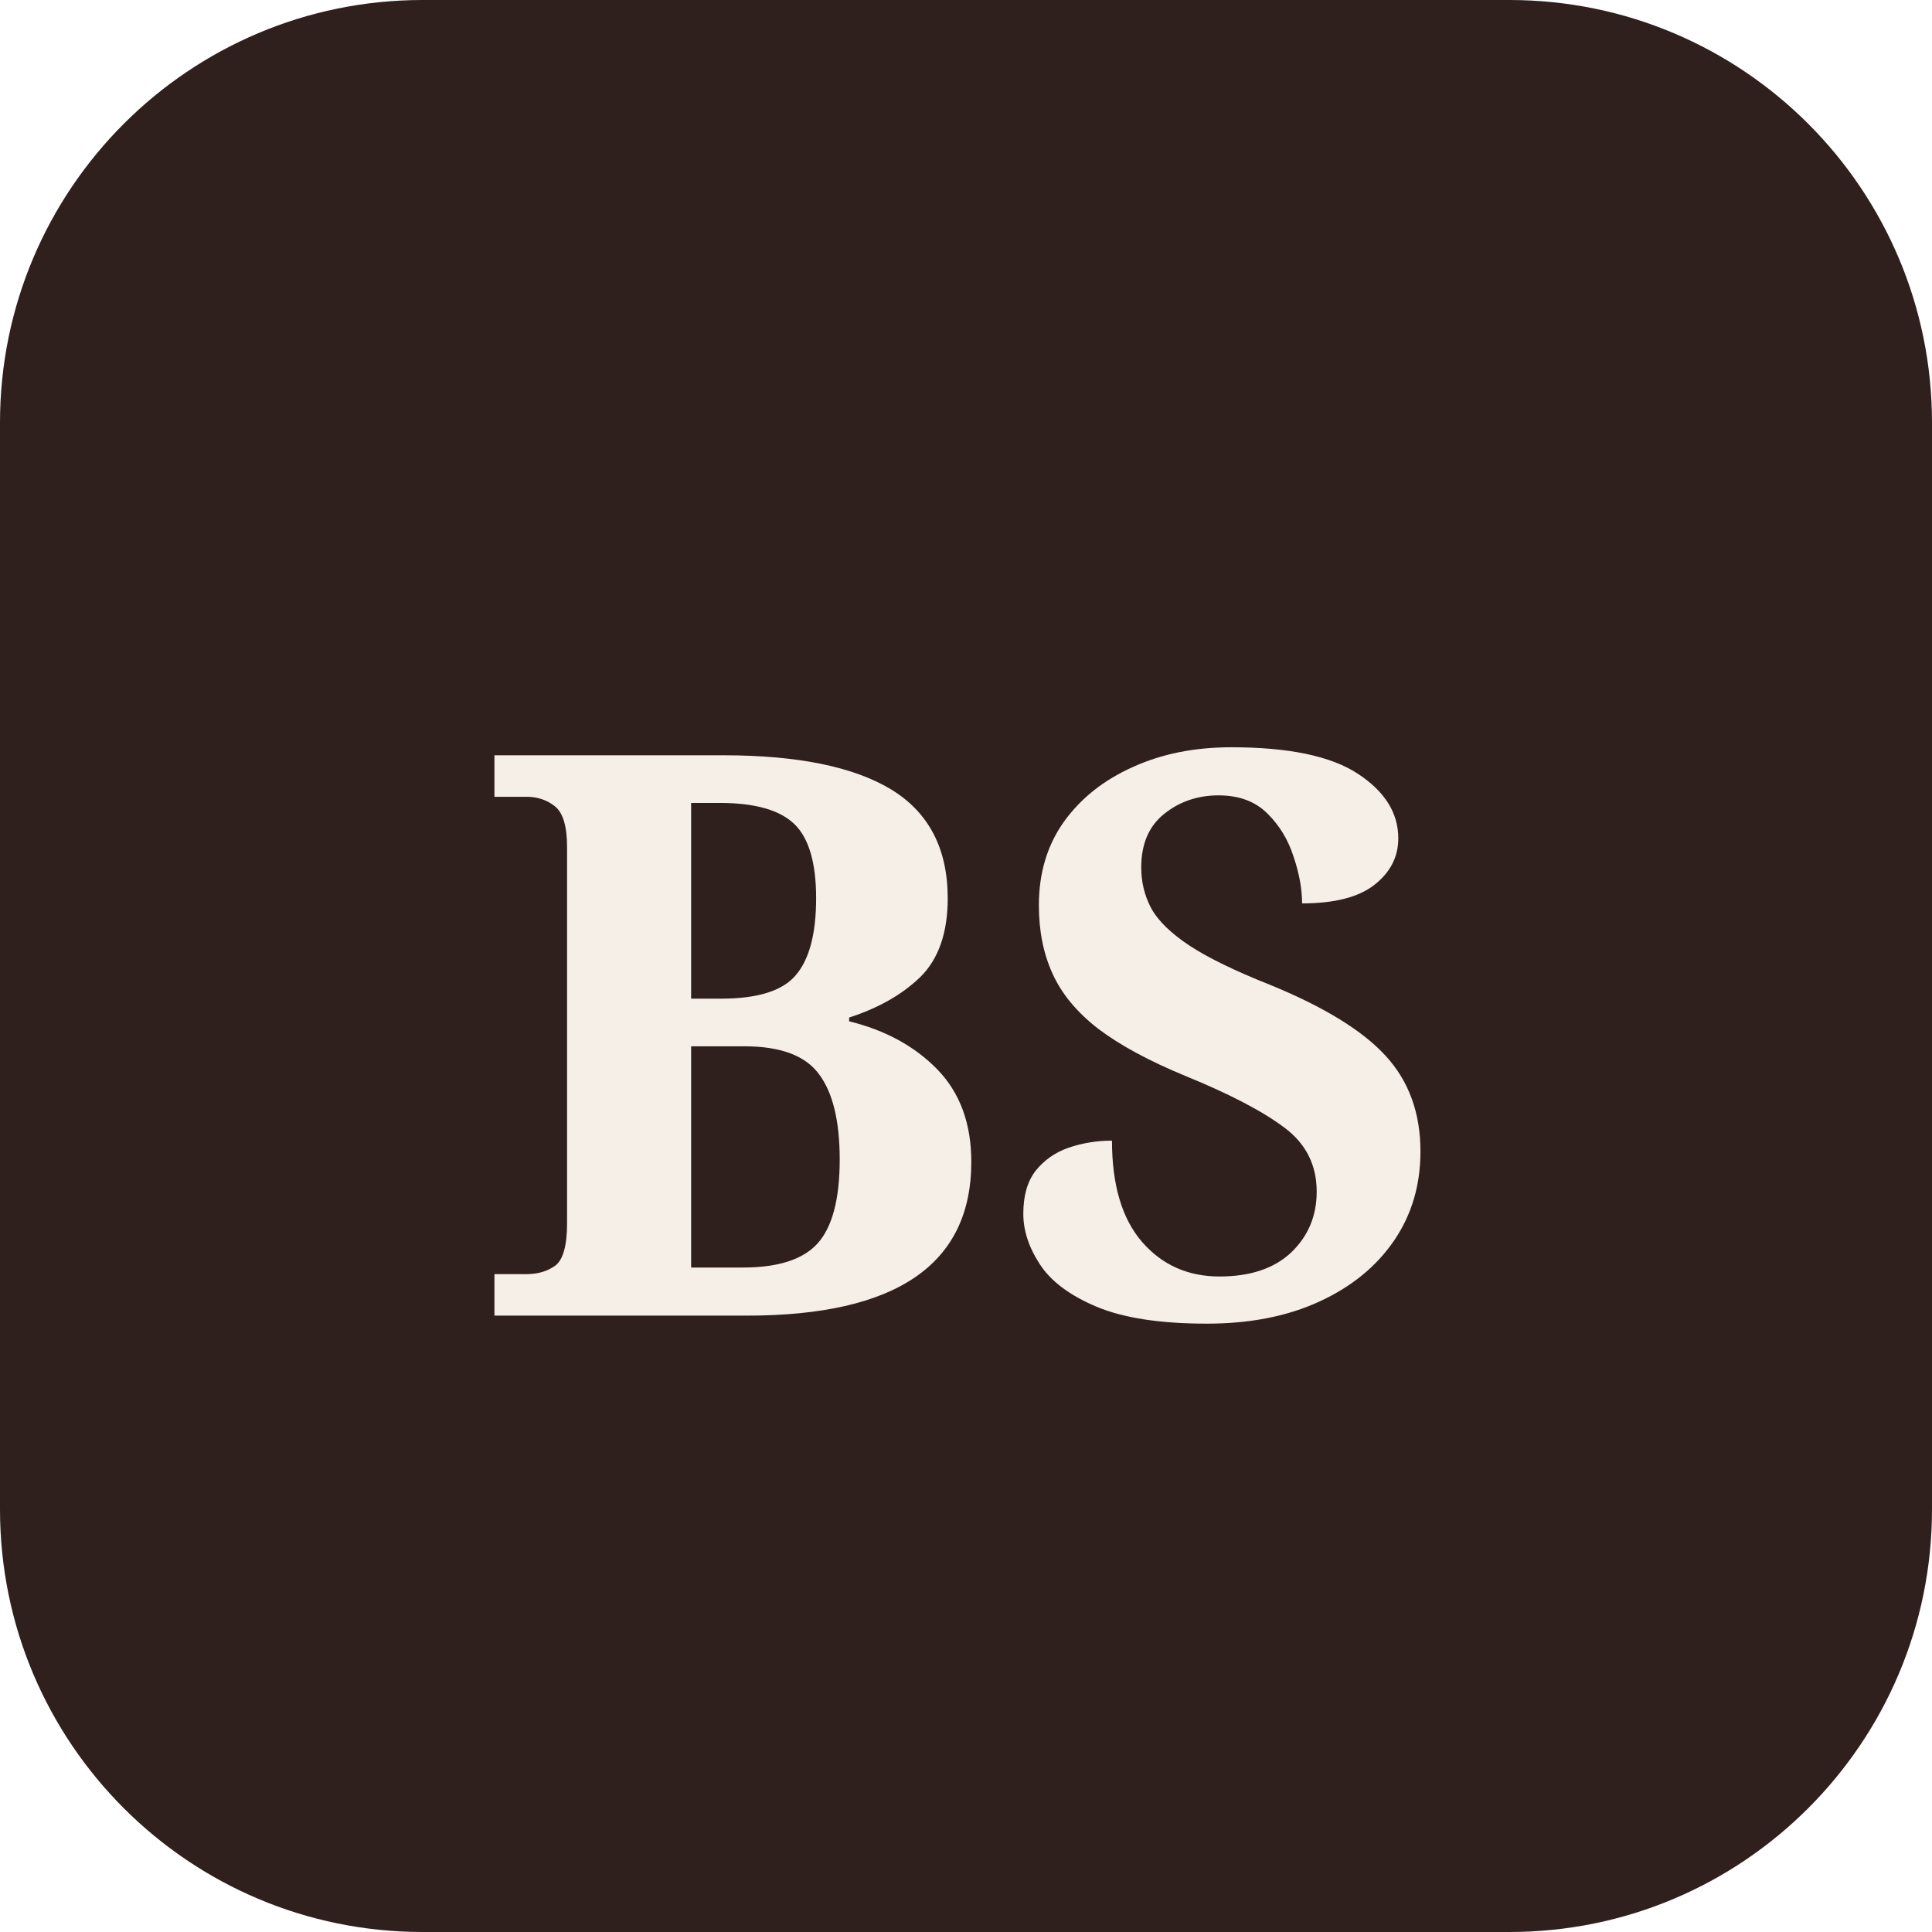
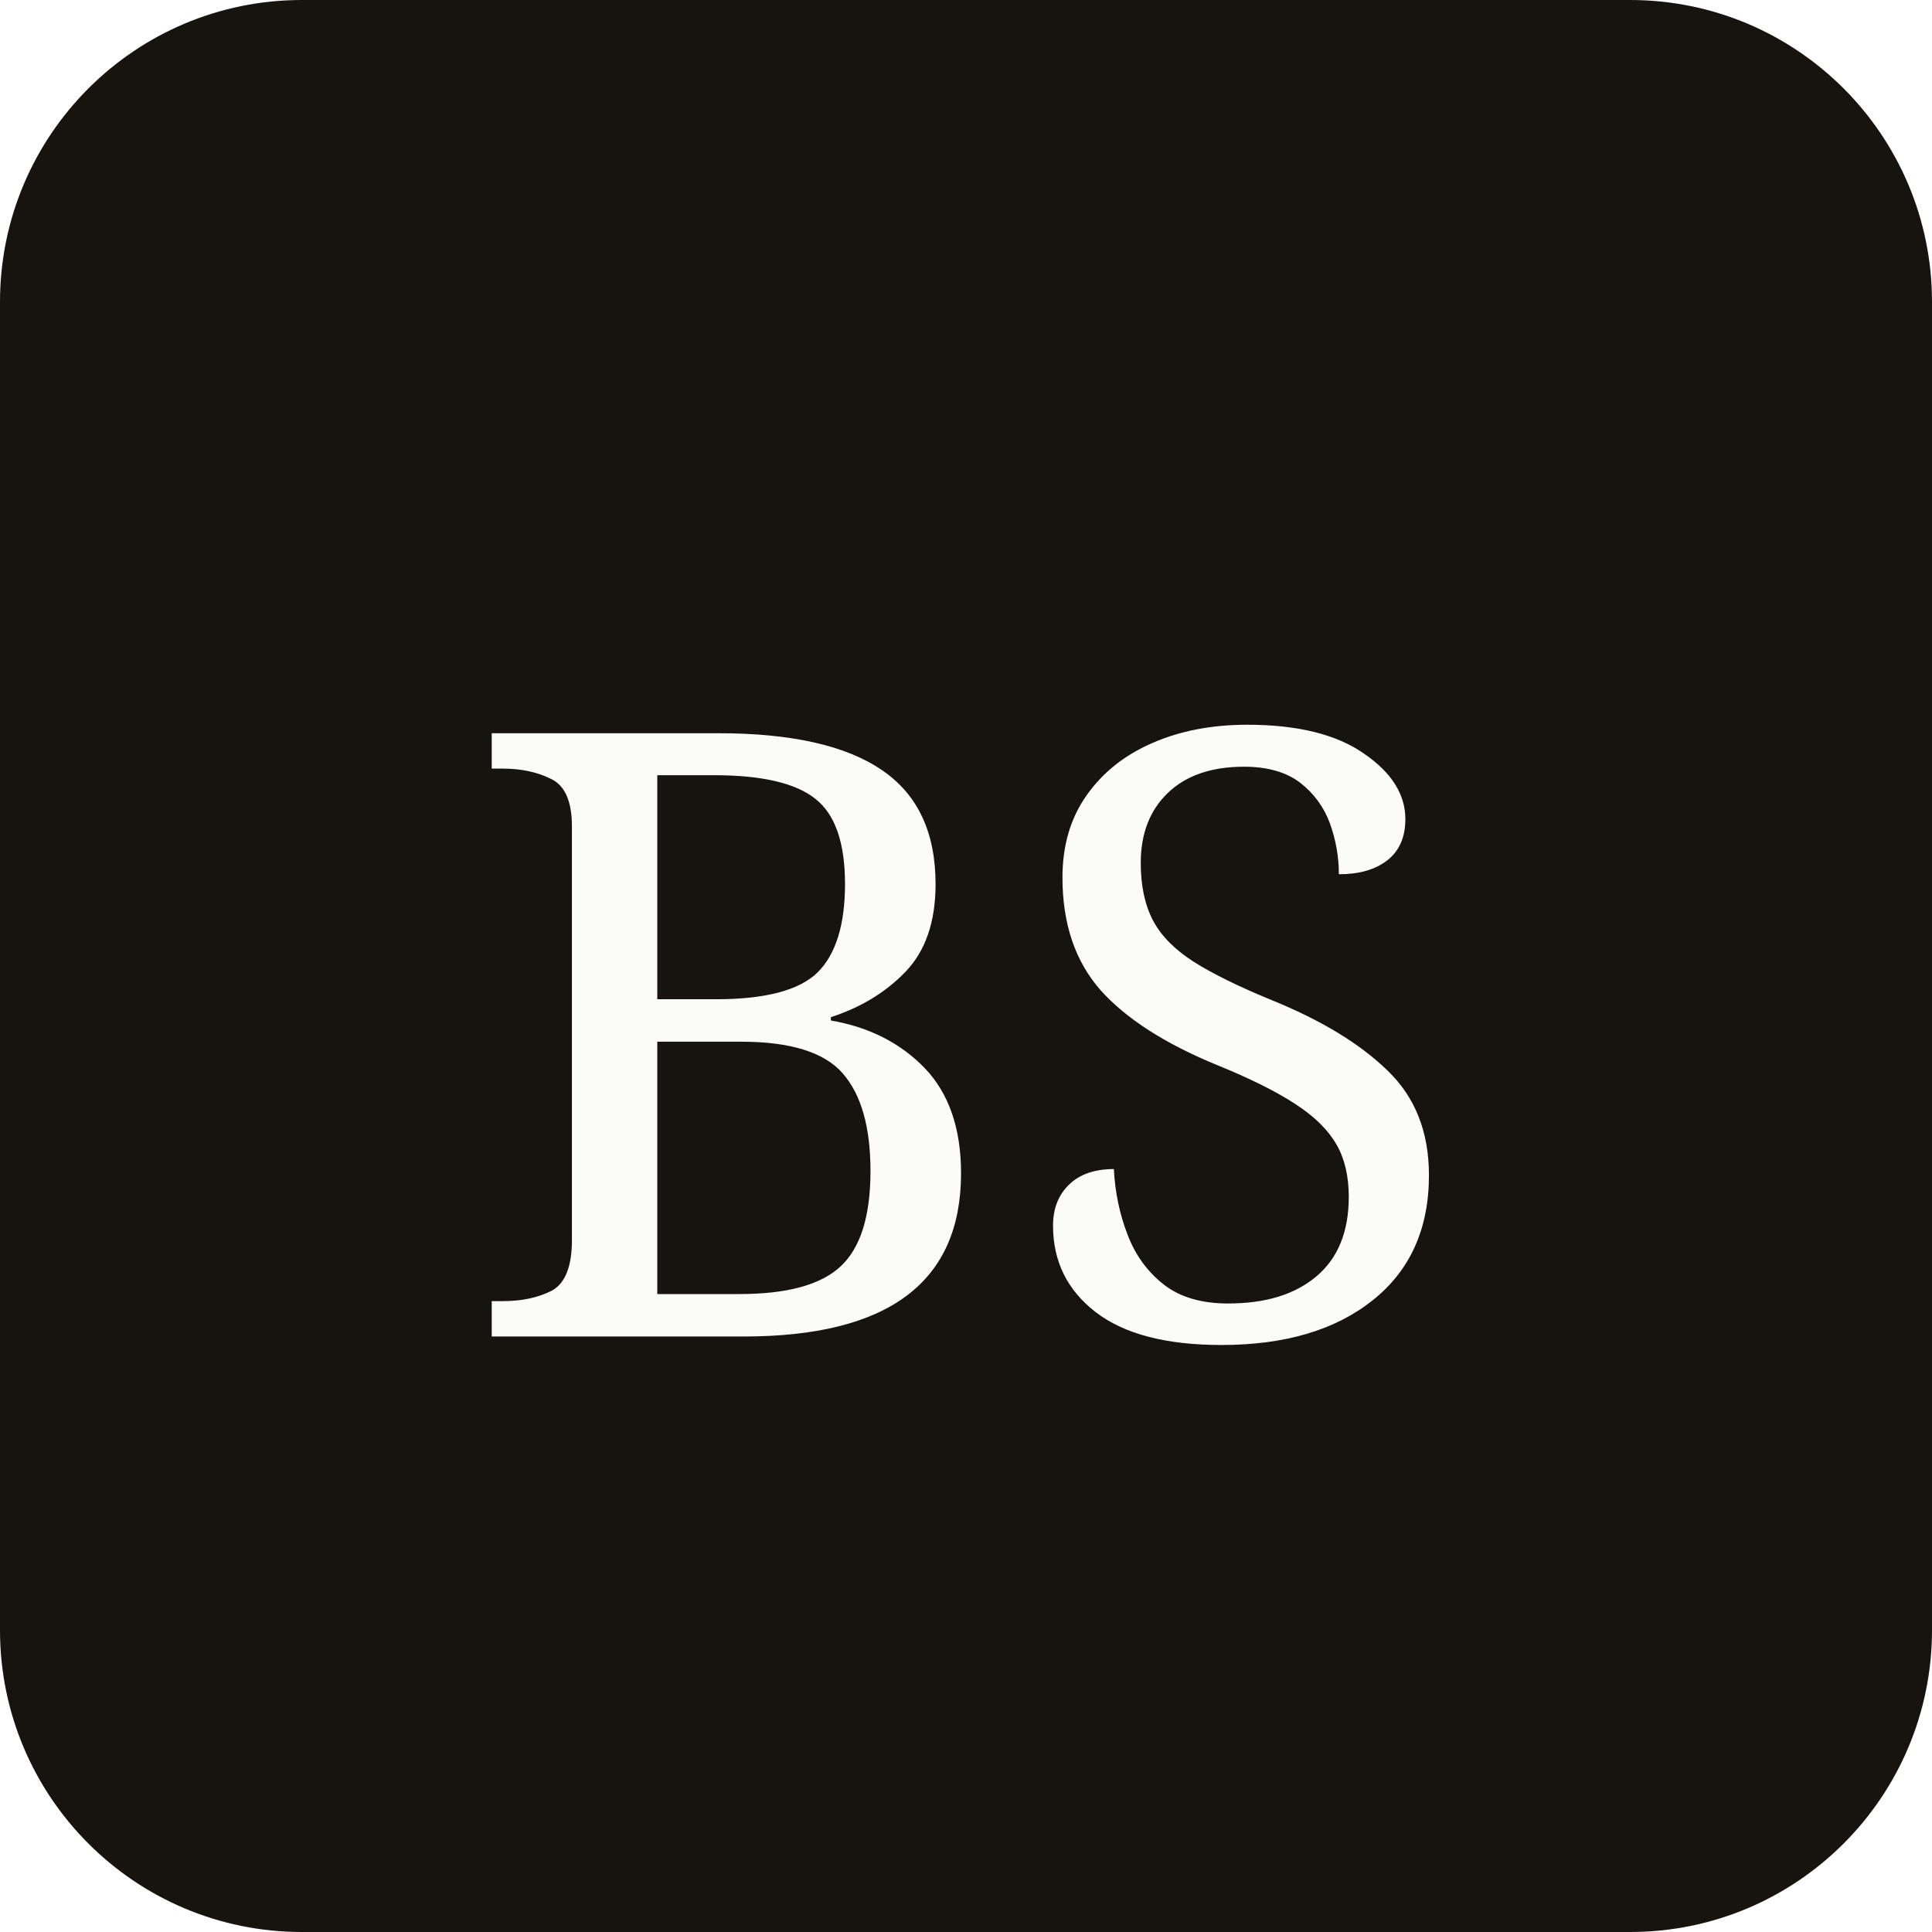
<svg xmlns="http://www.w3.org/2000/svg" viewBox="0 0 64 64" role="img" aria-label="BS monogram">
-   <rect width="64" height="64" rx="14" fill="#2f1f1d" />
-   <text x="50%" y="54%" text-anchor="middle" dominant-baseline="middle" font-family="Georgia, serif" font-size="26" font-weight="700" fill="#f6efe8">BS</text>
+   <rect width="64" height="64" rx="10" fill="#17130f" />
+   <text x="50%" y="54%" text-anchor="middle" dominant-baseline="middle" font-family="Garamond, 'Iowan Old Style', Georgia, serif" font-size="28" font-weight="500" fill="#fbfbf8">BS</text>
</svg>
